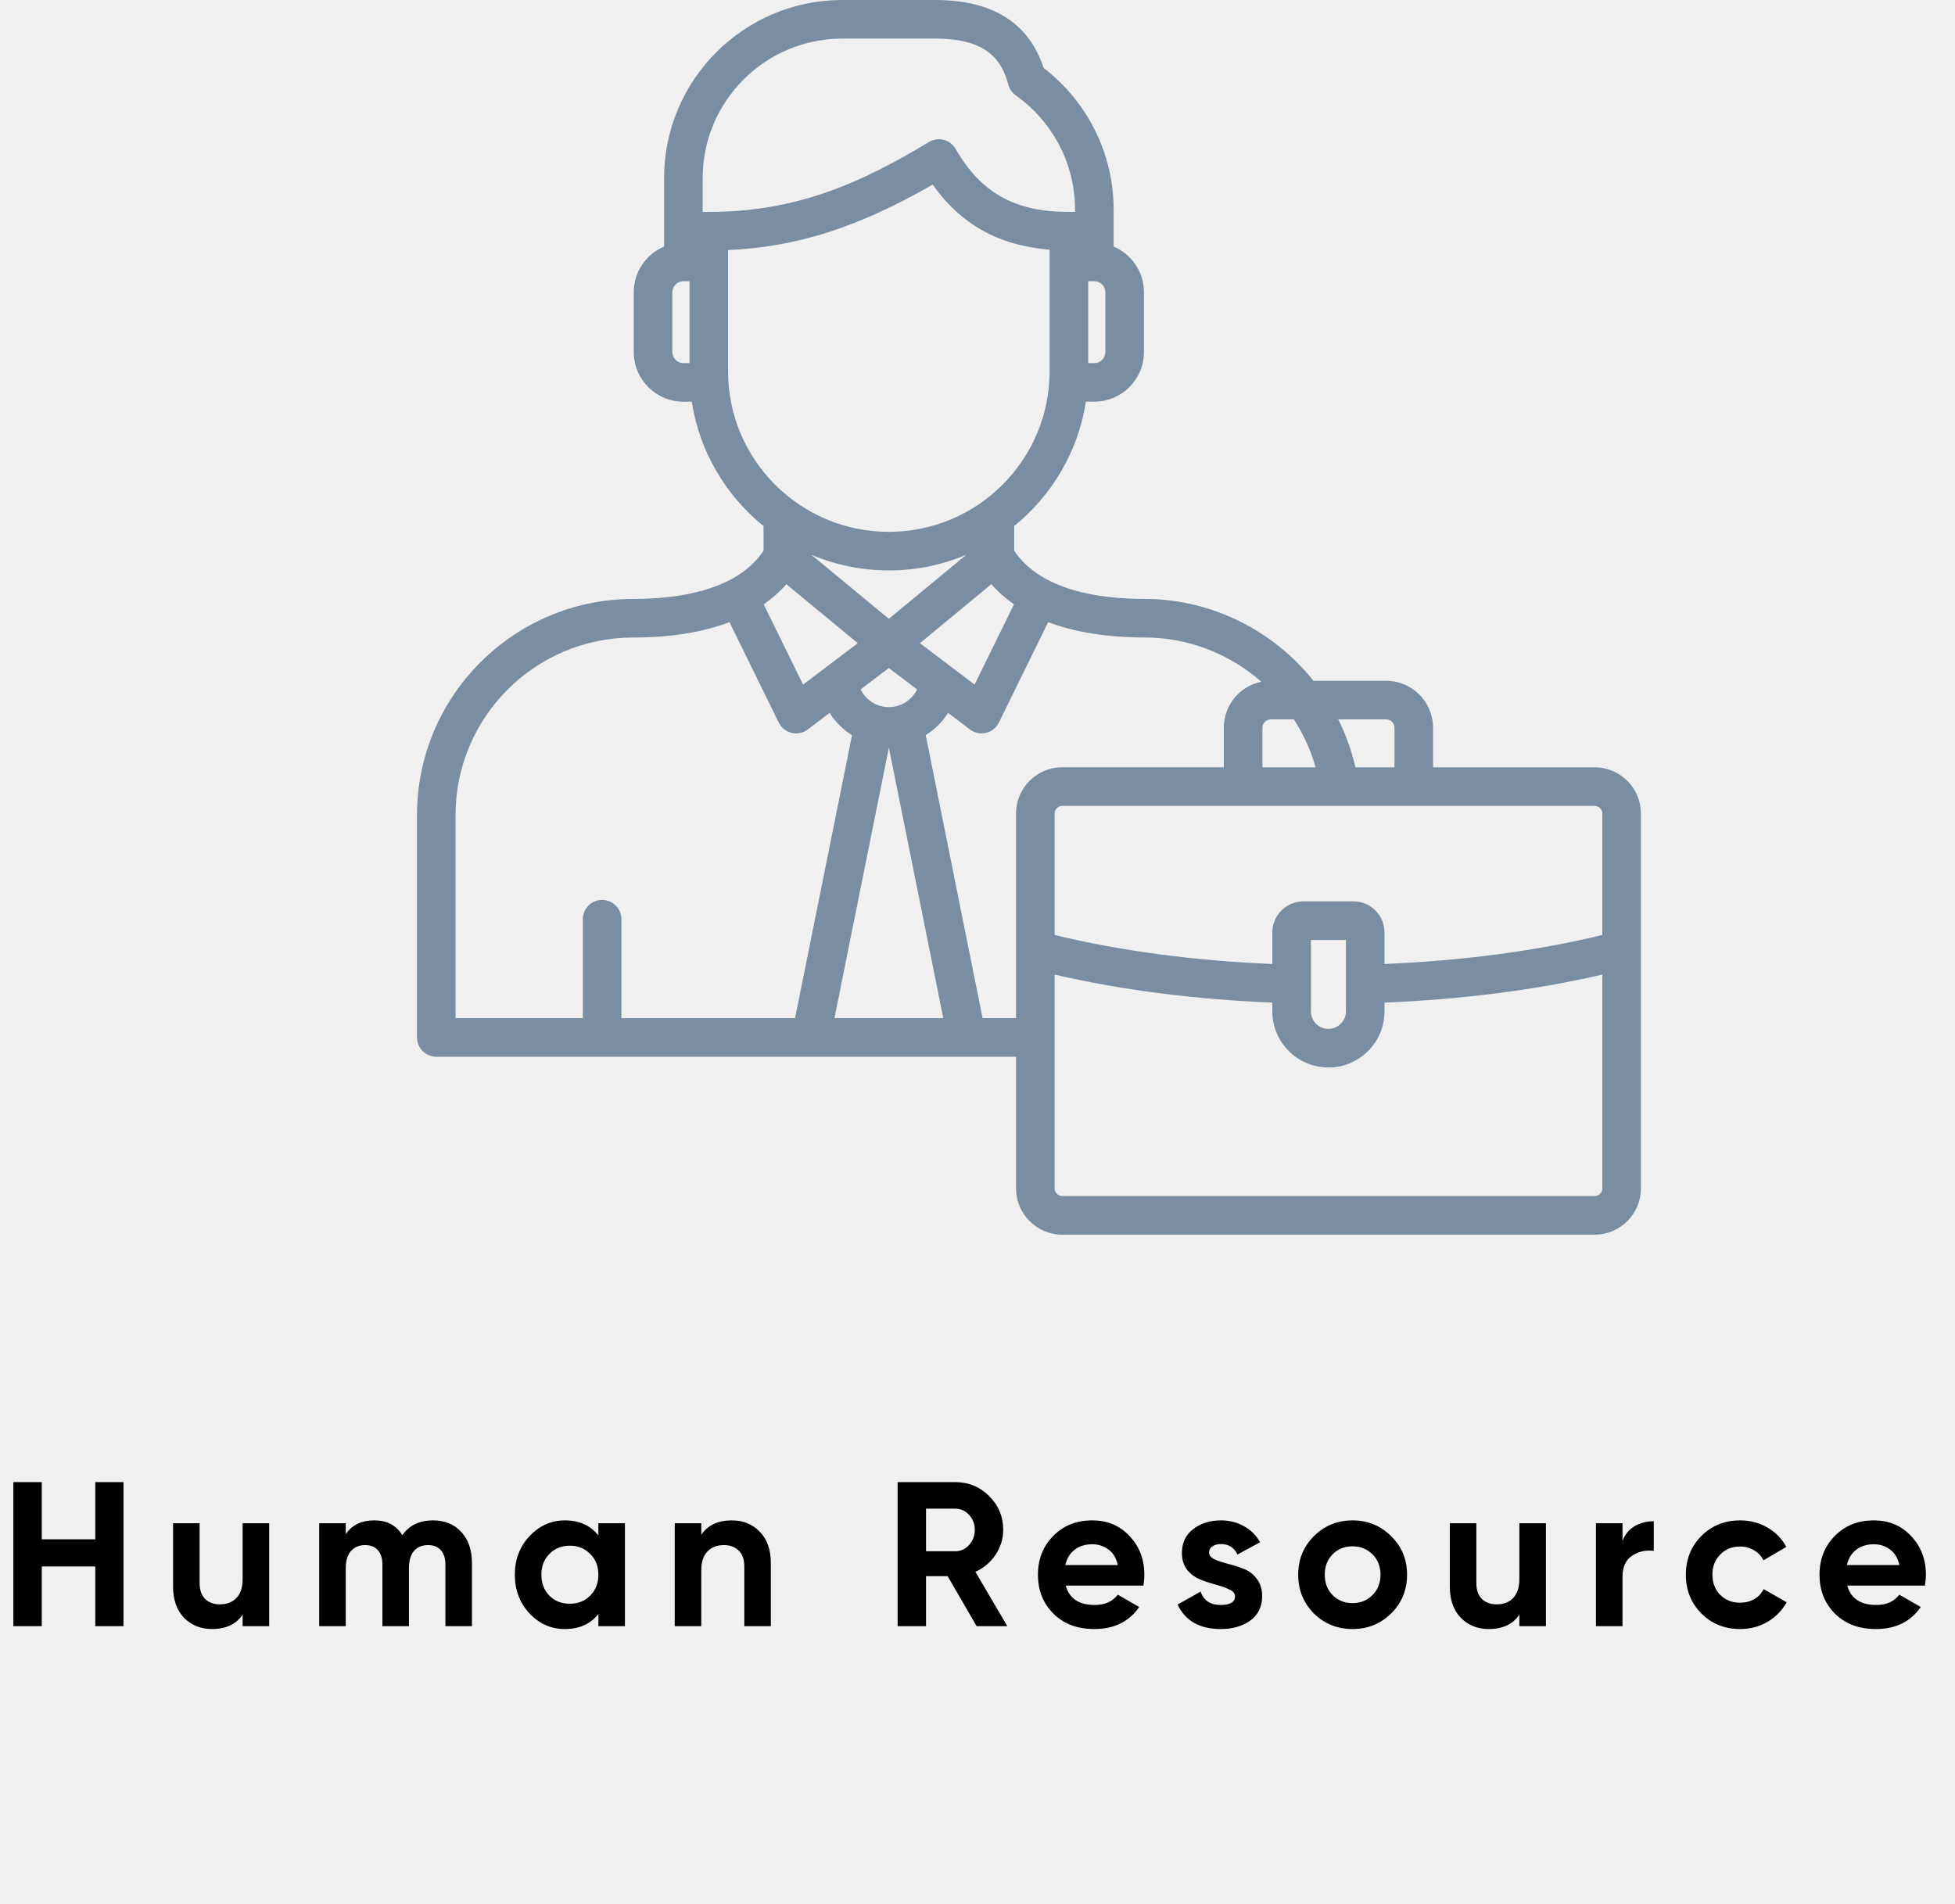
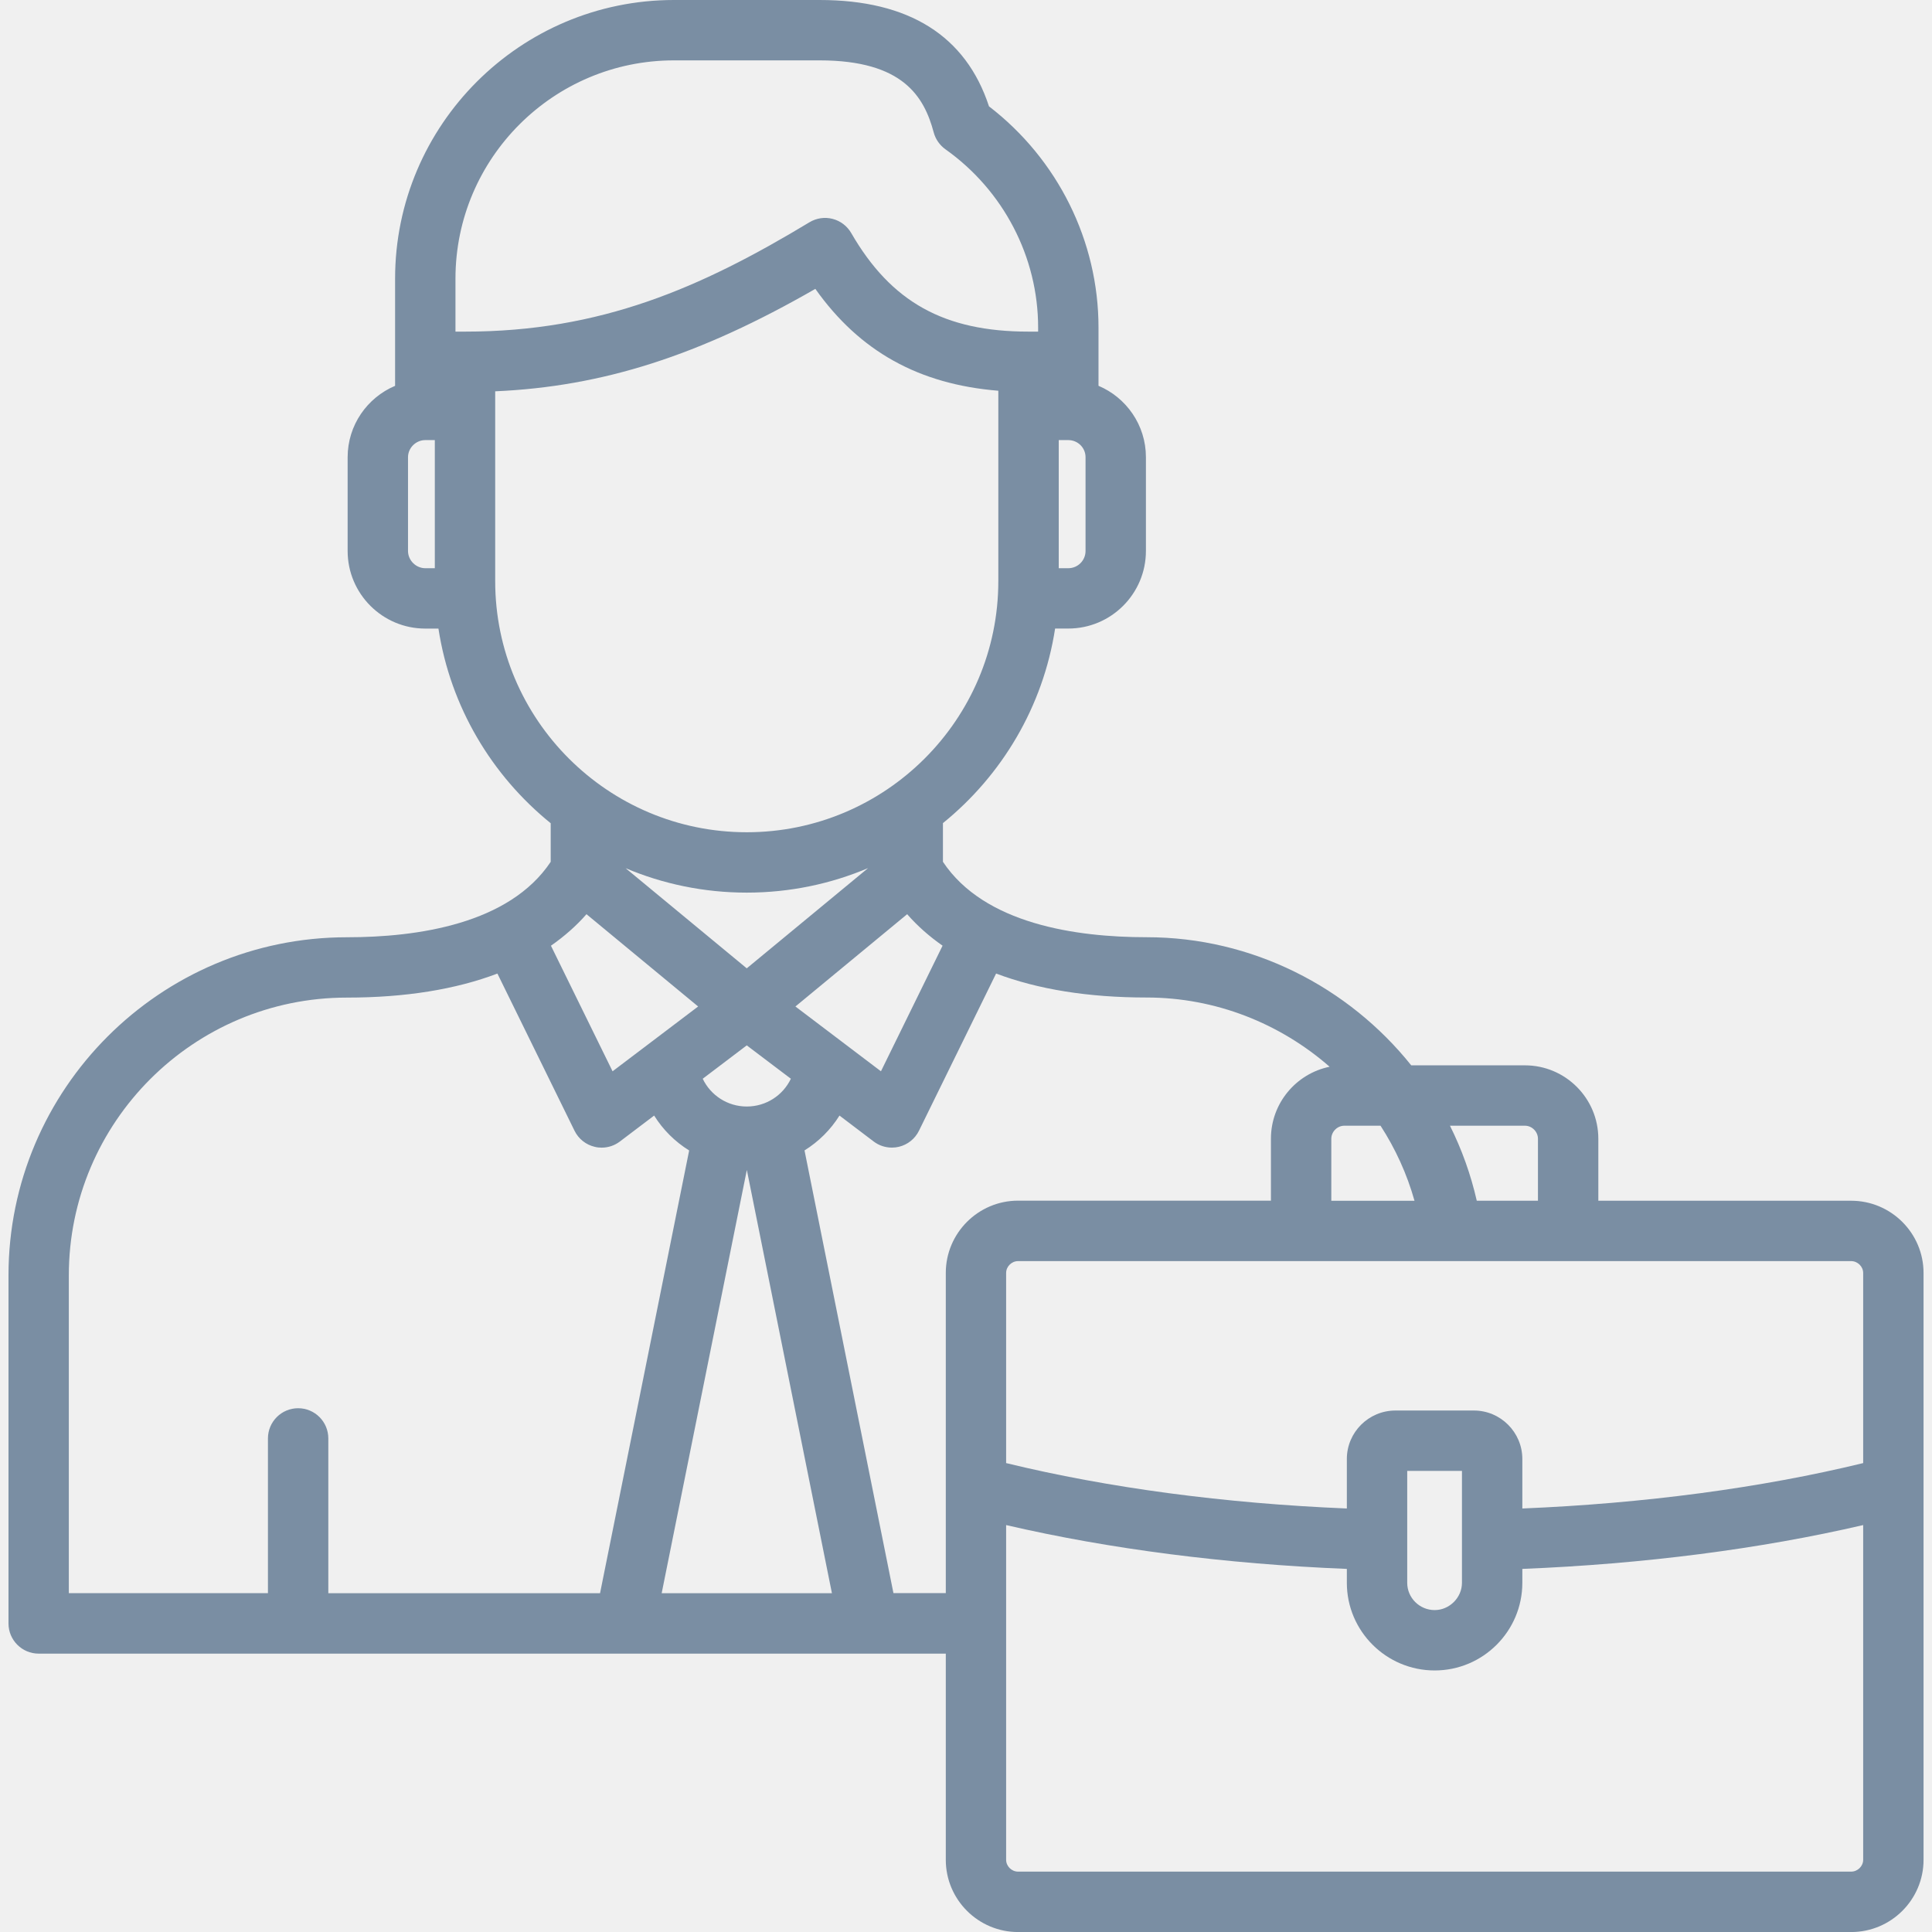
- <svg xmlns="http://www.w3.org/2000/svg" width="76" height="74" viewBox="0 0 76 74" fill="none">
-   <path d="M3.704 57.622H4.8V63.222H3.704V60.902H1.624V63.222H0.52V57.622H1.624V59.846H3.704V57.622ZM9.432 59.222H10.464V63.222H9.432V62.774C9.182 63.147 8.784 63.334 8.24 63.334C7.803 63.334 7.44 63.187 7.152 62.894C6.87 62.6 6.728 62.195 6.728 61.678V59.222H7.76V61.55C7.76 61.816 7.832 62.022 7.976 62.166C8.12 62.304 8.312 62.374 8.552 62.374C8.819 62.374 9.032 62.291 9.192 62.126C9.352 61.96 9.432 61.712 9.432 61.382V59.222ZM16.834 59.11C17.292 59.11 17.657 59.259 17.93 59.558C18.207 59.856 18.346 60.256 18.346 60.758V63.222H17.314V60.83C17.314 60.59 17.255 60.403 17.137 60.27C17.02 60.136 16.855 60.07 16.642 60.07C16.407 60.07 16.223 60.147 16.09 60.302C15.961 60.456 15.898 60.68 15.898 60.974V63.222H14.866V60.83C14.866 60.59 14.807 60.403 14.69 60.27C14.572 60.136 14.407 60.07 14.194 60.07C13.964 60.07 13.78 60.147 13.642 60.302C13.508 60.456 13.441 60.68 13.441 60.974V63.222H12.409V59.222H13.441V59.646C13.681 59.288 14.052 59.11 14.553 59.11C15.044 59.11 15.407 59.302 15.642 59.686C15.908 59.302 16.305 59.11 16.834 59.11ZM23.262 59.222H24.294V63.222H23.262V62.75C22.953 63.139 22.518 63.334 21.958 63.334C21.425 63.334 20.966 63.131 20.582 62.726C20.203 62.315 20.014 61.814 20.014 61.222C20.014 60.63 20.203 60.131 20.582 59.726C20.966 59.315 21.425 59.11 21.958 59.11C22.518 59.11 22.953 59.304 23.262 59.694V59.222ZM21.358 62.038C21.566 62.246 21.83 62.35 22.15 62.35C22.47 62.35 22.734 62.246 22.942 62.038C23.155 61.824 23.262 61.552 23.262 61.222C23.262 60.891 23.155 60.622 22.942 60.414C22.734 60.2 22.47 60.094 22.15 60.094C21.83 60.094 21.566 60.2 21.358 60.414C21.15 60.622 21.046 60.891 21.046 61.222C21.046 61.552 21.15 61.824 21.358 62.038ZM28.454 59.11C28.891 59.11 29.251 59.256 29.534 59.55C29.822 59.843 29.966 60.248 29.966 60.766V63.222H28.934V60.894C28.934 60.627 28.862 60.424 28.718 60.286C28.574 60.142 28.382 60.07 28.142 60.07C27.875 60.07 27.662 60.152 27.502 60.318C27.342 60.483 27.262 60.731 27.262 61.062V63.222H26.23V59.222H27.262V59.67C27.512 59.296 27.91 59.11 28.454 59.11ZM37.967 63.222L36.839 61.278H35.999V63.222H34.895V57.622H37.135C37.652 57.622 38.092 57.803 38.455 58.166C38.818 58.528 38.999 58.966 38.999 59.478C38.999 59.824 38.9 60.147 38.703 60.446C38.506 60.739 38.244 60.96 37.919 61.11L39.159 63.222H37.967ZM35.999 58.654V60.31H37.135C37.343 60.31 37.522 60.23 37.671 60.07C37.82 59.904 37.895 59.707 37.895 59.478C37.895 59.248 37.82 59.054 37.671 58.894C37.522 58.734 37.343 58.654 37.135 58.654H35.999ZM41.43 61.646C41.569 62.147 41.945 62.398 42.558 62.398C42.953 62.398 43.251 62.264 43.454 61.998L44.286 62.478C43.891 63.048 43.31 63.334 42.542 63.334C41.881 63.334 41.35 63.134 40.95 62.734C40.55 62.334 40.35 61.83 40.35 61.222C40.35 60.619 40.547 60.118 40.942 59.718C41.337 59.312 41.843 59.11 42.462 59.11C43.049 59.11 43.531 59.312 43.91 59.718C44.294 60.123 44.486 60.624 44.486 61.222C44.486 61.355 44.473 61.496 44.446 61.646H41.43ZM41.414 60.846H43.454C43.395 60.574 43.273 60.371 43.086 60.238C42.905 60.104 42.697 60.038 42.462 60.038C42.185 60.038 41.955 60.11 41.774 60.254C41.593 60.392 41.473 60.59 41.414 60.846ZM47.002 60.358C47.002 60.464 47.072 60.552 47.21 60.622C47.354 60.686 47.528 60.744 47.73 60.798C47.933 60.846 48.136 60.91 48.338 60.99C48.541 61.064 48.712 61.192 48.85 61.374C48.994 61.555 49.066 61.782 49.066 62.054C49.066 62.464 48.911 62.782 48.602 63.006C48.298 63.224 47.917 63.334 47.458 63.334C46.637 63.334 46.077 63.016 45.778 62.382L46.674 61.878C46.791 62.224 47.053 62.398 47.458 62.398C47.826 62.398 48.01 62.283 48.01 62.054C48.01 61.947 47.938 61.862 47.794 61.798C47.656 61.728 47.485 61.667 47.282 61.614C47.08 61.56 46.877 61.494 46.674 61.414C46.471 61.334 46.298 61.208 46.154 61.038C46.016 60.862 45.946 60.643 45.946 60.382C45.946 59.987 46.09 59.678 46.378 59.454C46.672 59.224 47.034 59.11 47.466 59.11C47.791 59.11 48.087 59.184 48.354 59.334C48.621 59.478 48.831 59.686 48.986 59.958L48.106 60.438C47.978 60.166 47.765 60.03 47.466 60.03C47.333 60.03 47.221 60.059 47.13 60.118C47.045 60.176 47.002 60.256 47.002 60.358ZM54.083 62.726C53.672 63.131 53.171 63.334 52.579 63.334C51.987 63.334 51.486 63.131 51.075 62.726C50.67 62.315 50.467 61.814 50.467 61.222C50.467 60.63 50.67 60.131 51.075 59.726C51.486 59.315 51.987 59.11 52.579 59.11C53.171 59.11 53.672 59.315 54.083 59.726C54.494 60.131 54.699 60.63 54.699 61.222C54.699 61.814 54.494 62.315 54.083 62.726ZM51.803 62.014C52.011 62.222 52.27 62.326 52.579 62.326C52.889 62.326 53.147 62.222 53.355 62.014C53.563 61.806 53.667 61.542 53.667 61.222C53.667 60.902 53.563 60.638 53.355 60.43C53.147 60.222 52.889 60.118 52.579 60.118C52.27 60.118 52.011 60.222 51.803 60.43C51.6 60.638 51.499 60.902 51.499 61.222C51.499 61.542 51.6 61.806 51.803 62.014ZM59.065 59.222H60.097V63.222H59.065V62.774C58.815 63.147 58.417 63.334 57.873 63.334C57.436 63.334 57.073 63.187 56.785 62.894C56.502 62.6 56.361 62.195 56.361 61.678V59.222H57.393V61.55C57.393 61.816 57.465 62.022 57.609 62.166C57.753 62.304 57.945 62.374 58.185 62.374C58.452 62.374 58.665 62.291 58.825 62.126C58.985 61.96 59.065 61.712 59.065 61.382V59.222ZM63.074 59.91C63.17 59.654 63.328 59.462 63.546 59.334C63.77 59.206 64.018 59.142 64.29 59.142V60.294C63.976 60.256 63.693 60.32 63.442 60.486C63.197 60.651 63.074 60.926 63.074 61.31V63.222H62.042V59.222H63.074V59.91ZM67.649 63.334C67.047 63.334 66.543 63.131 66.137 62.726C65.737 62.32 65.537 61.819 65.537 61.222C65.537 60.624 65.737 60.123 66.137 59.718C66.543 59.312 67.047 59.11 67.649 59.11C68.039 59.11 68.393 59.203 68.713 59.39C69.033 59.576 69.276 59.827 69.441 60.142L68.553 60.662C68.473 60.496 68.351 60.366 68.185 60.27C68.025 60.174 67.844 60.126 67.641 60.126C67.332 60.126 67.076 60.23 66.873 60.438C66.671 60.64 66.569 60.902 66.569 61.222C66.569 61.536 66.671 61.798 66.873 62.006C67.076 62.208 67.332 62.31 67.641 62.31C67.849 62.31 68.033 62.264 68.193 62.174C68.359 62.078 68.481 61.947 68.561 61.782L69.457 62.294C69.281 62.608 69.033 62.862 68.713 63.054C68.393 63.24 68.039 63.334 67.649 63.334ZM71.813 61.646C71.951 62.147 72.327 62.398 72.941 62.398C73.335 62.398 73.634 62.264 73.837 61.998L74.669 62.478C74.274 63.048 73.693 63.334 72.925 63.334C72.263 63.334 71.733 63.134 71.333 62.734C70.933 62.334 70.733 61.83 70.733 61.222C70.733 60.619 70.93 60.118 71.325 59.718C71.719 59.312 72.226 59.11 72.845 59.11C73.431 59.11 73.914 59.312 74.293 59.718C74.677 60.123 74.869 60.624 74.869 61.222C74.869 61.355 74.855 61.496 74.829 61.646H71.813ZM71.797 60.846H73.837C73.778 60.574 73.655 60.371 73.469 60.238C73.287 60.104 73.079 60.038 72.845 60.038C72.567 60.038 72.338 60.11 72.157 60.254C71.975 60.392 71.855 60.59 71.797 60.846Z" fill="black" />
-   <g clip-path="url(#clip0_29_18514)">
-     <path d="M61.992 29.832H55.71V28.292C55.71 27.286 54.892 26.468 53.887 26.468H51.062C49.504 24.522 47.111 23.285 44.489 23.285C42.73 23.285 40.454 22.955 39.427 21.411V20.45C40.891 19.264 41.915 17.558 42.214 15.616H42.542C43.605 15.616 44.47 14.752 44.47 13.688V11.358C44.47 10.562 43.983 9.877 43.292 9.585V8.135C43.292 5.988 42.279 3.954 40.571 2.642C39.997 0.889 38.583 0 36.362 0H32.744C28.923 0 25.816 3.106 25.816 6.923V9.586C25.124 9.878 24.637 10.563 24.637 11.359V13.689C24.637 14.752 25.503 15.617 26.566 15.617H26.893C27.191 17.56 28.218 19.267 29.682 20.453V21.412C28.653 22.956 26.377 23.286 24.618 23.286C19.983 23.286 16.211 27.054 16.211 31.687V40.334C16.211 40.748 16.547 41.084 16.961 41.084H39.498V46.207C39.498 47.196 40.304 48.001 41.294 48.001H61.992C62.984 48.001 63.79 47.196 63.79 46.207V31.627C63.79 30.637 62.983 29.832 61.992 29.832ZM62.29 31.627V36.35C59.755 36.967 56.853 37.353 53.822 37.478V36.248C53.822 35.585 53.282 35.044 52.618 35.044H50.67C50.004 35.044 49.462 35.584 49.462 36.248V37.478C46.432 37.353 43.532 36.967 40.998 36.35V31.627C40.998 31.467 41.133 31.332 41.293 31.332H61.991C62.153 31.332 62.29 31.467 62.29 31.627ZM52.322 36.544V39.325C52.322 39.692 52.011 40.002 51.644 40.002C51.268 40.002 50.962 39.698 50.962 39.325V36.544H52.322ZM49.4 27.968H50.299C50.668 28.538 50.955 29.164 51.143 29.833H49.076V28.293C49.076 28.117 49.224 27.968 49.4 27.968ZM53.887 27.968C54.062 27.968 54.21 28.117 54.21 28.292V29.832H52.69C52.541 29.178 52.316 28.552 52.024 27.968H53.887V27.968ZM34.553 24.058L31.543 21.57C32.469 21.961 33.486 22.177 34.553 22.177C35.622 22.177 36.64 21.96 37.567 21.568L34.553 24.058ZM30.571 22.713L33.345 25.006L31.219 26.616L29.688 23.496C30.02 23.264 30.317 23.004 30.571 22.713ZM34.553 27.491C34.074 27.491 33.655 27.212 33.459 26.801L34.553 25.972L35.649 26.801C35.453 27.213 35.034 27.491 34.553 27.491ZM35.762 25.006L38.538 22.713C38.792 23.004 39.087 23.264 39.418 23.495L37.887 26.616L35.762 25.006ZM42.97 13.689C42.97 13.925 42.778 14.117 42.542 14.117H42.304V10.934H42.542C42.778 10.934 42.97 11.124 42.97 11.359V13.689ZM32.744 1.5H36.362C38.439 1.5 38.961 2.405 39.198 3.291C39.243 3.459 39.347 3.607 39.489 3.709C40.931 4.732 41.792 6.386 41.792 8.136V8.239H41.554C39.458 8.239 38.14 7.506 37.148 5.789C37.047 5.615 36.881 5.488 36.686 5.438C36.491 5.387 36.284 5.418 36.111 5.522C33.412 7.152 30.924 8.239 27.556 8.239H27.316V6.923C27.316 3.933 29.75 1.5 32.744 1.5ZM26.137 13.689V11.359C26.137 11.128 26.333 10.934 26.566 10.934H26.803V14.117H26.566C26.333 14.117 26.137 13.921 26.137 13.689ZM28.303 14.438V9.722C30.976 9.604 33.369 8.837 36.257 7.177C37.357 8.73 38.828 9.547 40.803 9.708V14.438C40.803 17.879 37.999 20.677 34.553 20.677C31.107 20.677 28.303 17.879 28.303 14.438ZM17.71 31.686C17.71 27.88 20.808 24.785 24.617 24.785C26.07 24.785 27.322 24.581 28.358 24.188L30.274 28.093C30.373 28.295 30.557 28.441 30.774 28.492C30.831 28.507 30.889 28.513 30.948 28.513C31.11 28.513 31.269 28.461 31.4 28.361L32.252 27.716C32.472 28.069 32.77 28.365 33.122 28.583L30.908 39.583H24.157V35.737C24.157 35.323 23.822 34.987 23.407 34.987C22.993 34.987 22.657 35.323 22.657 35.737V39.582H17.71V31.686ZM34.555 29.067L36.669 39.583H32.439L34.555 29.067ZM38.198 39.583L35.987 28.582C36.338 28.364 36.636 28.069 36.857 27.716L37.706 28.36C37.837 28.46 37.997 28.512 38.159 28.512C38.217 28.512 38.275 28.506 38.332 28.492C38.55 28.44 38.733 28.294 38.832 28.092L40.748 24.187C41.783 24.579 43.037 24.783 44.489 24.783C46.207 24.783 47.807 25.43 49.034 26.503C48.202 26.673 47.576 27.41 47.576 28.29V29.83H41.294C40.304 29.83 39.498 30.636 39.498 31.625V39.58H38.198V39.583ZM61.992 46.5H41.293C41.133 46.5 40.998 46.365 40.998 46.206V37.89C43.559 38.485 46.452 38.858 49.462 38.979V39.325C49.462 40.525 50.441 41.502 51.644 41.502C52.846 41.502 53.822 40.525 53.822 39.325V38.979C56.834 38.858 59.728 38.485 62.29 37.89V46.206C62.29 46.365 62.153 46.5 61.992 46.5Z" fill="#7A8EA3" />
+ <svg xmlns="http://www.w3.org/2000/svg" width="48" height="48" viewBox="0 0 48 48" fill="none">
+   <g clip-path="url(#clip0_29_18516)">
+     <path d="M45.992 29.832H39.71V28.292C39.71 27.286 38.892 26.468 37.887 26.468H35.062C33.504 24.522 31.111 23.285 28.489 23.285C26.73 23.285 24.454 22.955 23.427 21.411V20.45C24.891 19.264 25.915 17.558 26.214 15.616H26.542C27.605 15.616 28.47 14.752 28.47 13.688V11.358C28.47 10.562 27.983 9.877 27.292 9.585V8.135C27.292 5.988 26.279 3.954 24.571 2.642C23.997 0.889 22.582 0 20.363 0H16.744C12.923 0 9.816 3.106 9.816 6.923V9.586C9.124 9.878 8.637 10.563 8.637 11.359V13.689C8.637 14.752 9.502 15.617 10.566 15.617H10.893C11.191 17.56 12.217 19.267 13.682 20.453V21.412C12.653 22.956 10.377 23.286 8.618 23.286C3.982 23.286 0.211 27.054 0.211 31.687V40.334C0.211 40.748 0.547 41.084 0.961 41.084H23.498V46.207C23.498 47.196 24.304 48.001 25.294 48.001H45.992C46.984 48.001 47.79 47.196 47.79 46.207V31.627C47.79 30.637 46.983 29.832 45.992 29.832ZM46.29 31.627V36.35C43.755 36.967 40.853 37.353 37.822 37.478V36.248C37.822 35.585 37.282 35.044 36.618 35.044H34.67C34.004 35.044 33.462 35.584 33.462 36.248V37.478C30.432 37.353 27.532 36.967 24.997 36.35V31.627C24.997 31.467 25.133 31.332 25.293 31.332H45.991C46.153 31.332 46.29 31.467 46.29 31.627ZM36.322 36.544V39.325C36.322 39.692 36.011 40.002 35.644 40.002C35.268 40.002 34.962 39.698 34.962 39.325V36.544H36.322ZM33.4 27.968H34.299C34.668 28.538 34.955 29.164 35.143 29.833H33.076V28.293C33.076 28.117 33.224 27.968 33.4 27.968ZM37.887 27.968C38.062 27.968 38.21 28.117 38.21 28.292V29.832H36.69C36.541 29.178 36.316 28.552 36.024 27.968H37.887V27.968ZM18.553 24.058L15.543 21.57C16.469 21.961 17.486 22.177 18.553 22.177C19.622 22.177 20.64 21.96 21.567 21.568L18.553 24.058ZM14.571 22.713L17.345 25.006L15.219 26.616L13.688 23.496C14.02 23.264 14.317 23.004 14.571 22.713ZM18.553 27.491C18.074 27.491 17.655 27.212 17.459 26.801L18.553 25.972L19.649 26.801C19.453 27.213 19.034 27.491 18.553 27.491ZM19.762 25.006L22.538 22.713C22.792 23.004 23.087 23.264 23.418 23.495L21.887 26.616L19.762 25.006ZM26.97 13.689C26.97 13.925 26.778 14.117 26.542 14.117H26.304V10.934H26.542C26.778 10.934 26.97 11.124 26.97 11.359V13.689ZM16.744 1.5H20.363C22.439 1.5 22.961 2.405 23.198 3.291C23.243 3.459 23.347 3.607 23.489 3.709C24.931 4.732 25.792 6.386 25.792 8.136V8.239H25.554C23.458 8.239 22.14 7.506 21.148 5.789C21.047 5.615 20.881 5.488 20.686 5.438C20.491 5.387 20.284 5.418 20.111 5.522C17.412 7.152 14.924 8.239 11.556 8.239H11.316V6.923C11.316 3.933 13.75 1.5 16.744 1.5ZM10.137 13.689V11.359C10.137 11.128 10.333 10.934 10.566 10.934H10.803V14.117H10.566C10.333 14.117 10.137 13.921 10.137 13.689ZM12.303 14.438V9.722C14.976 9.604 17.369 8.837 20.257 7.177C21.357 8.73 22.828 9.547 24.803 9.708V14.438C24.803 17.879 21.999 20.677 18.553 20.677C15.107 20.677 12.303 17.879 12.303 14.438ZM1.71 31.686C1.71 27.88 4.808 24.785 8.617 24.785C10.07 24.785 11.322 24.581 12.358 24.188L14.274 28.093C14.373 28.295 14.557 28.441 14.774 28.492C14.831 28.507 14.889 28.513 14.947 28.513C15.11 28.513 15.269 28.461 15.4 28.361L16.252 27.716C16.472 28.069 16.77 28.365 17.122 28.583L14.908 39.583H8.157V35.737C8.157 35.323 7.822 34.987 7.407 34.987C6.993 34.987 6.657 35.323 6.657 35.737V39.582H1.71V31.686ZM18.555 29.067L20.669 39.583H16.439L18.555 29.067ZM22.198 39.583L19.988 28.582C20.338 28.364 20.636 28.069 20.857 27.716L21.706 28.36C21.837 28.46 21.997 28.512 22.159 28.512C22.217 28.512 22.275 28.506 22.332 28.492C22.55 28.44 22.733 28.294 22.832 28.092L24.748 24.187C25.783 24.579 27.037 24.783 28.489 24.783C30.207 24.783 31.807 25.43 33.034 26.503C32.202 26.673 31.576 27.41 31.576 28.29V29.83H25.294C24.304 29.83 23.498 30.636 23.498 31.625V39.58H22.198V39.583ZM45.992 46.5H25.293C25.133 46.5 24.997 46.365 24.997 46.206V37.89C27.559 38.485 30.452 38.858 33.462 38.979V39.325C33.462 40.525 34.441 41.502 35.644 41.502C36.846 41.502 37.822 40.525 37.822 39.325V38.979C40.834 38.858 43.728 38.485 46.29 37.89V46.206C46.29 46.365 46.153 46.5 45.992 46.5Z" fill="#7A8EA3" />
  </g>
  <defs>
-     <clipPath id="clip0_29_18514">
-       <rect width="48" height="48" fill="white" transform="translate(16)" />
+     <clipPath id="clip0_29_18516">
+       <rect width="48" height="48" fill="white" />
    </clipPath>
  </defs>
</svg>
